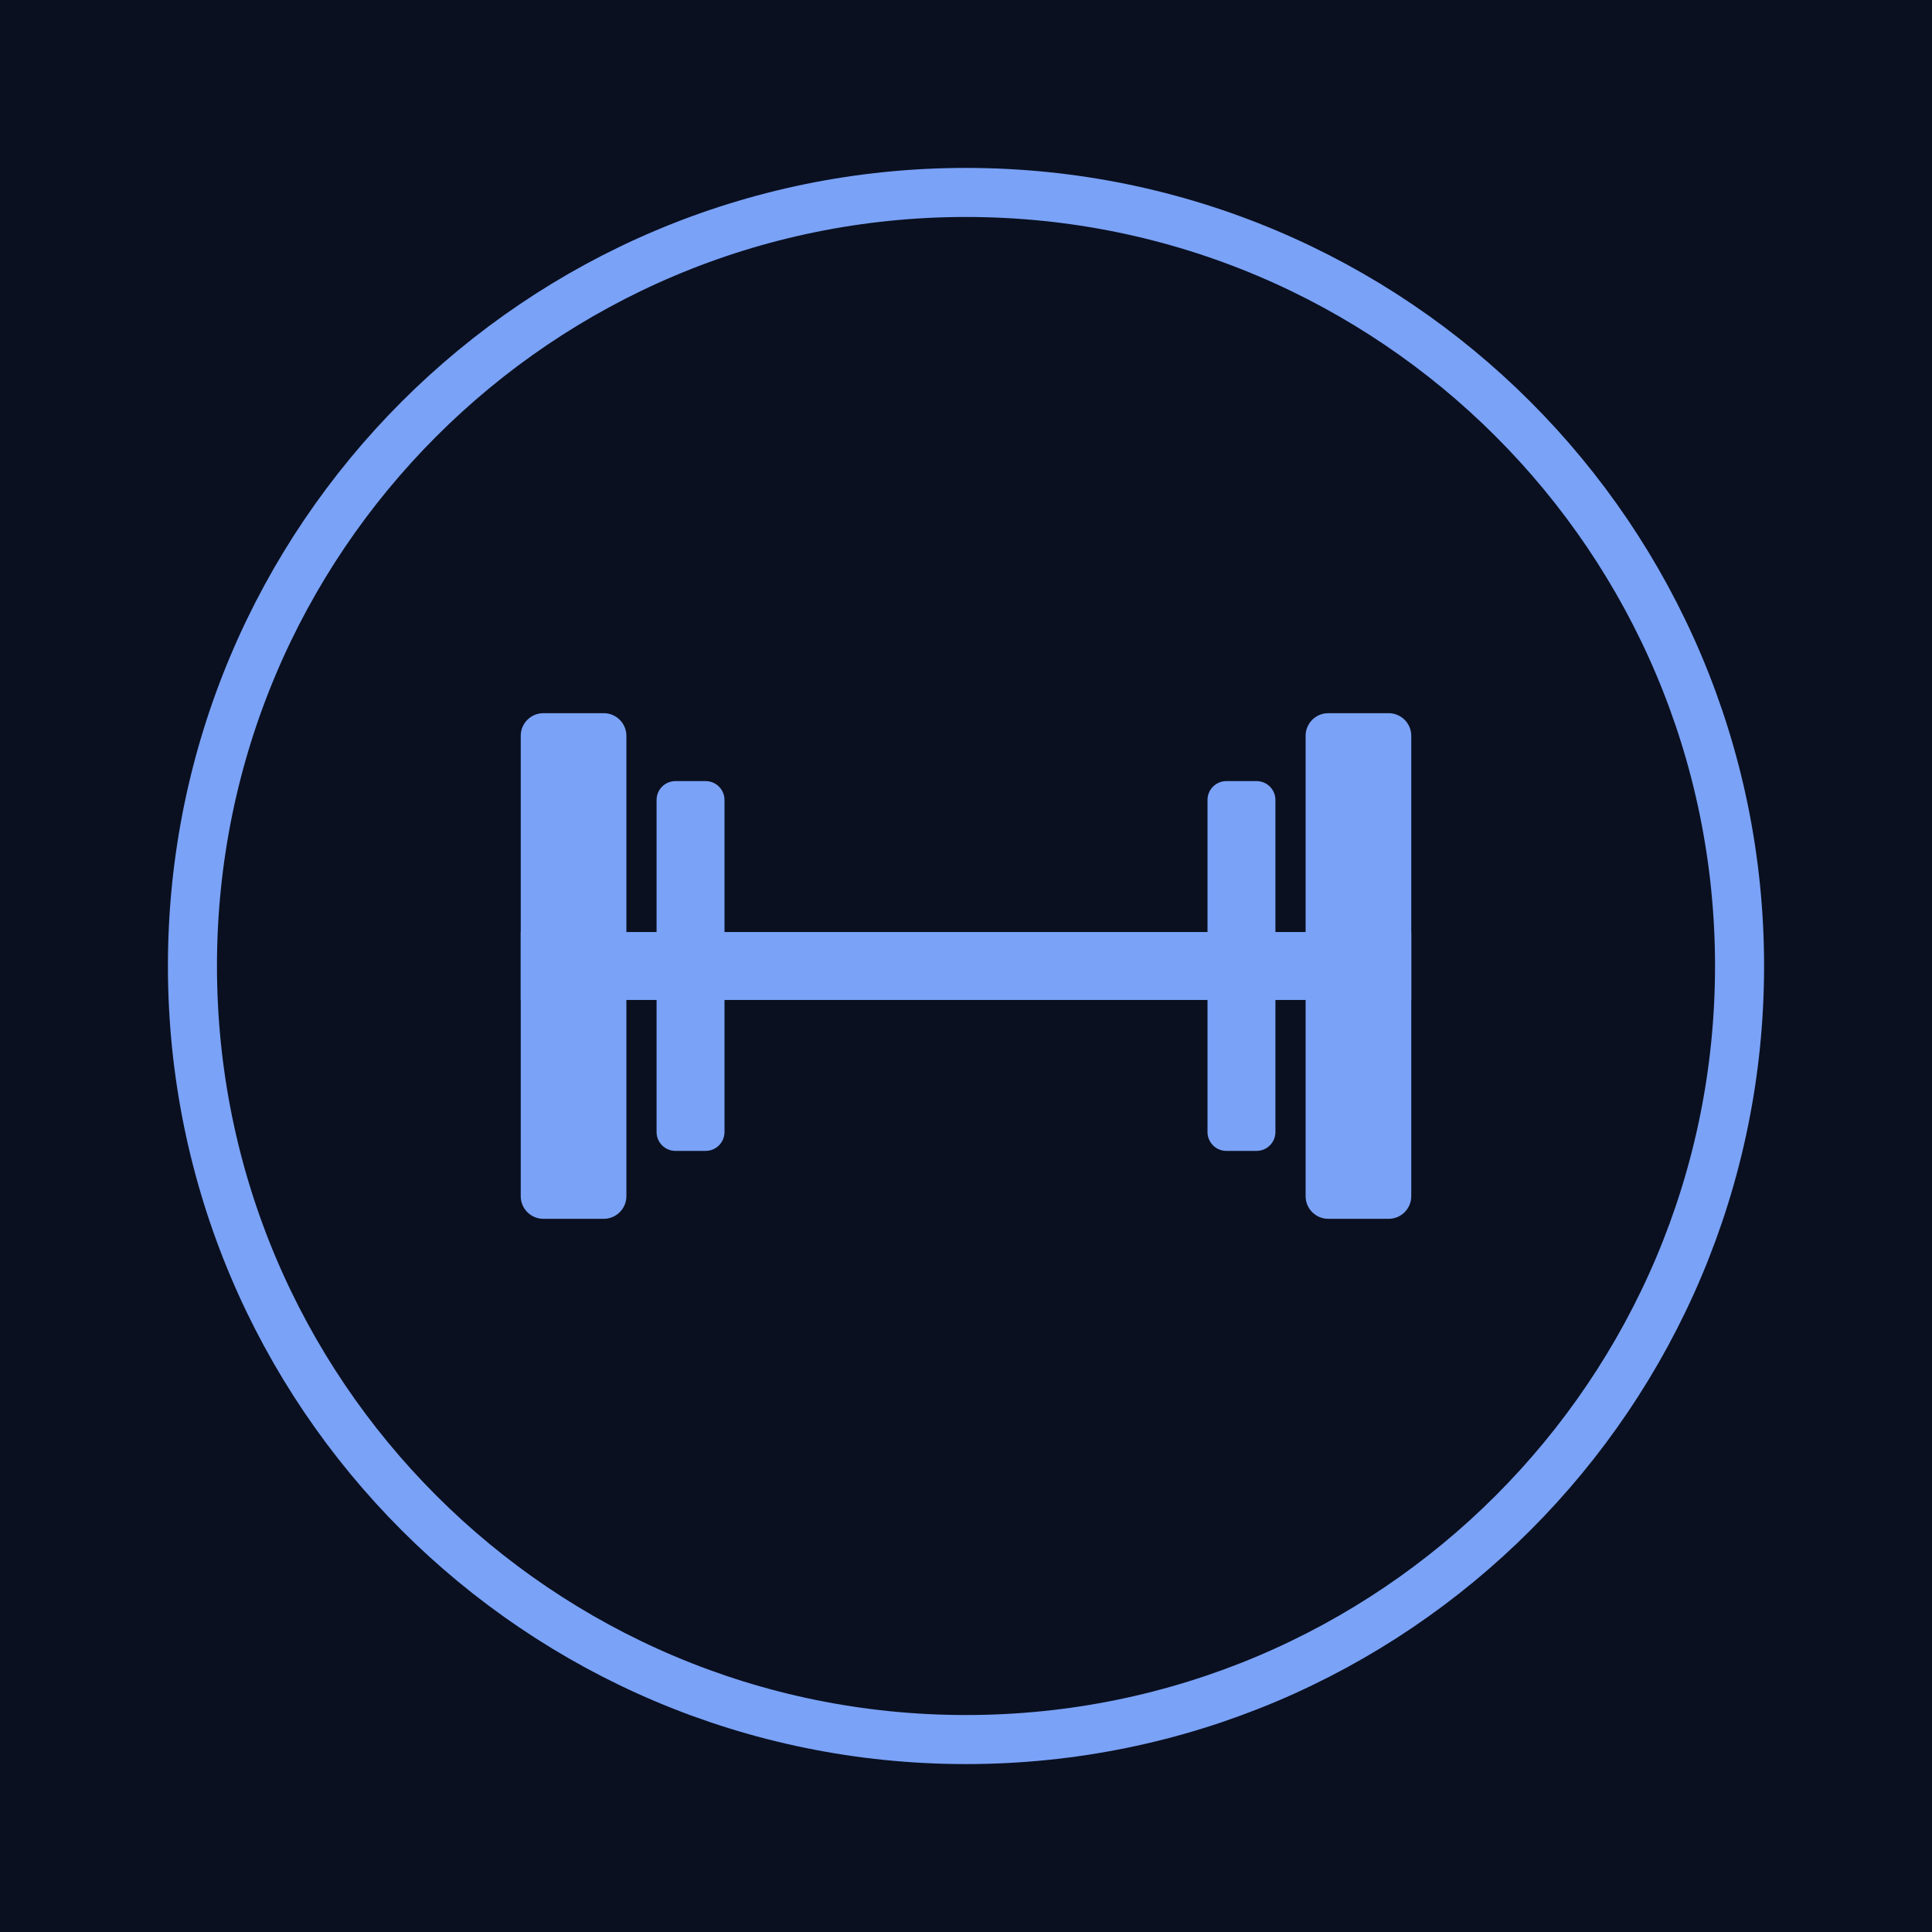
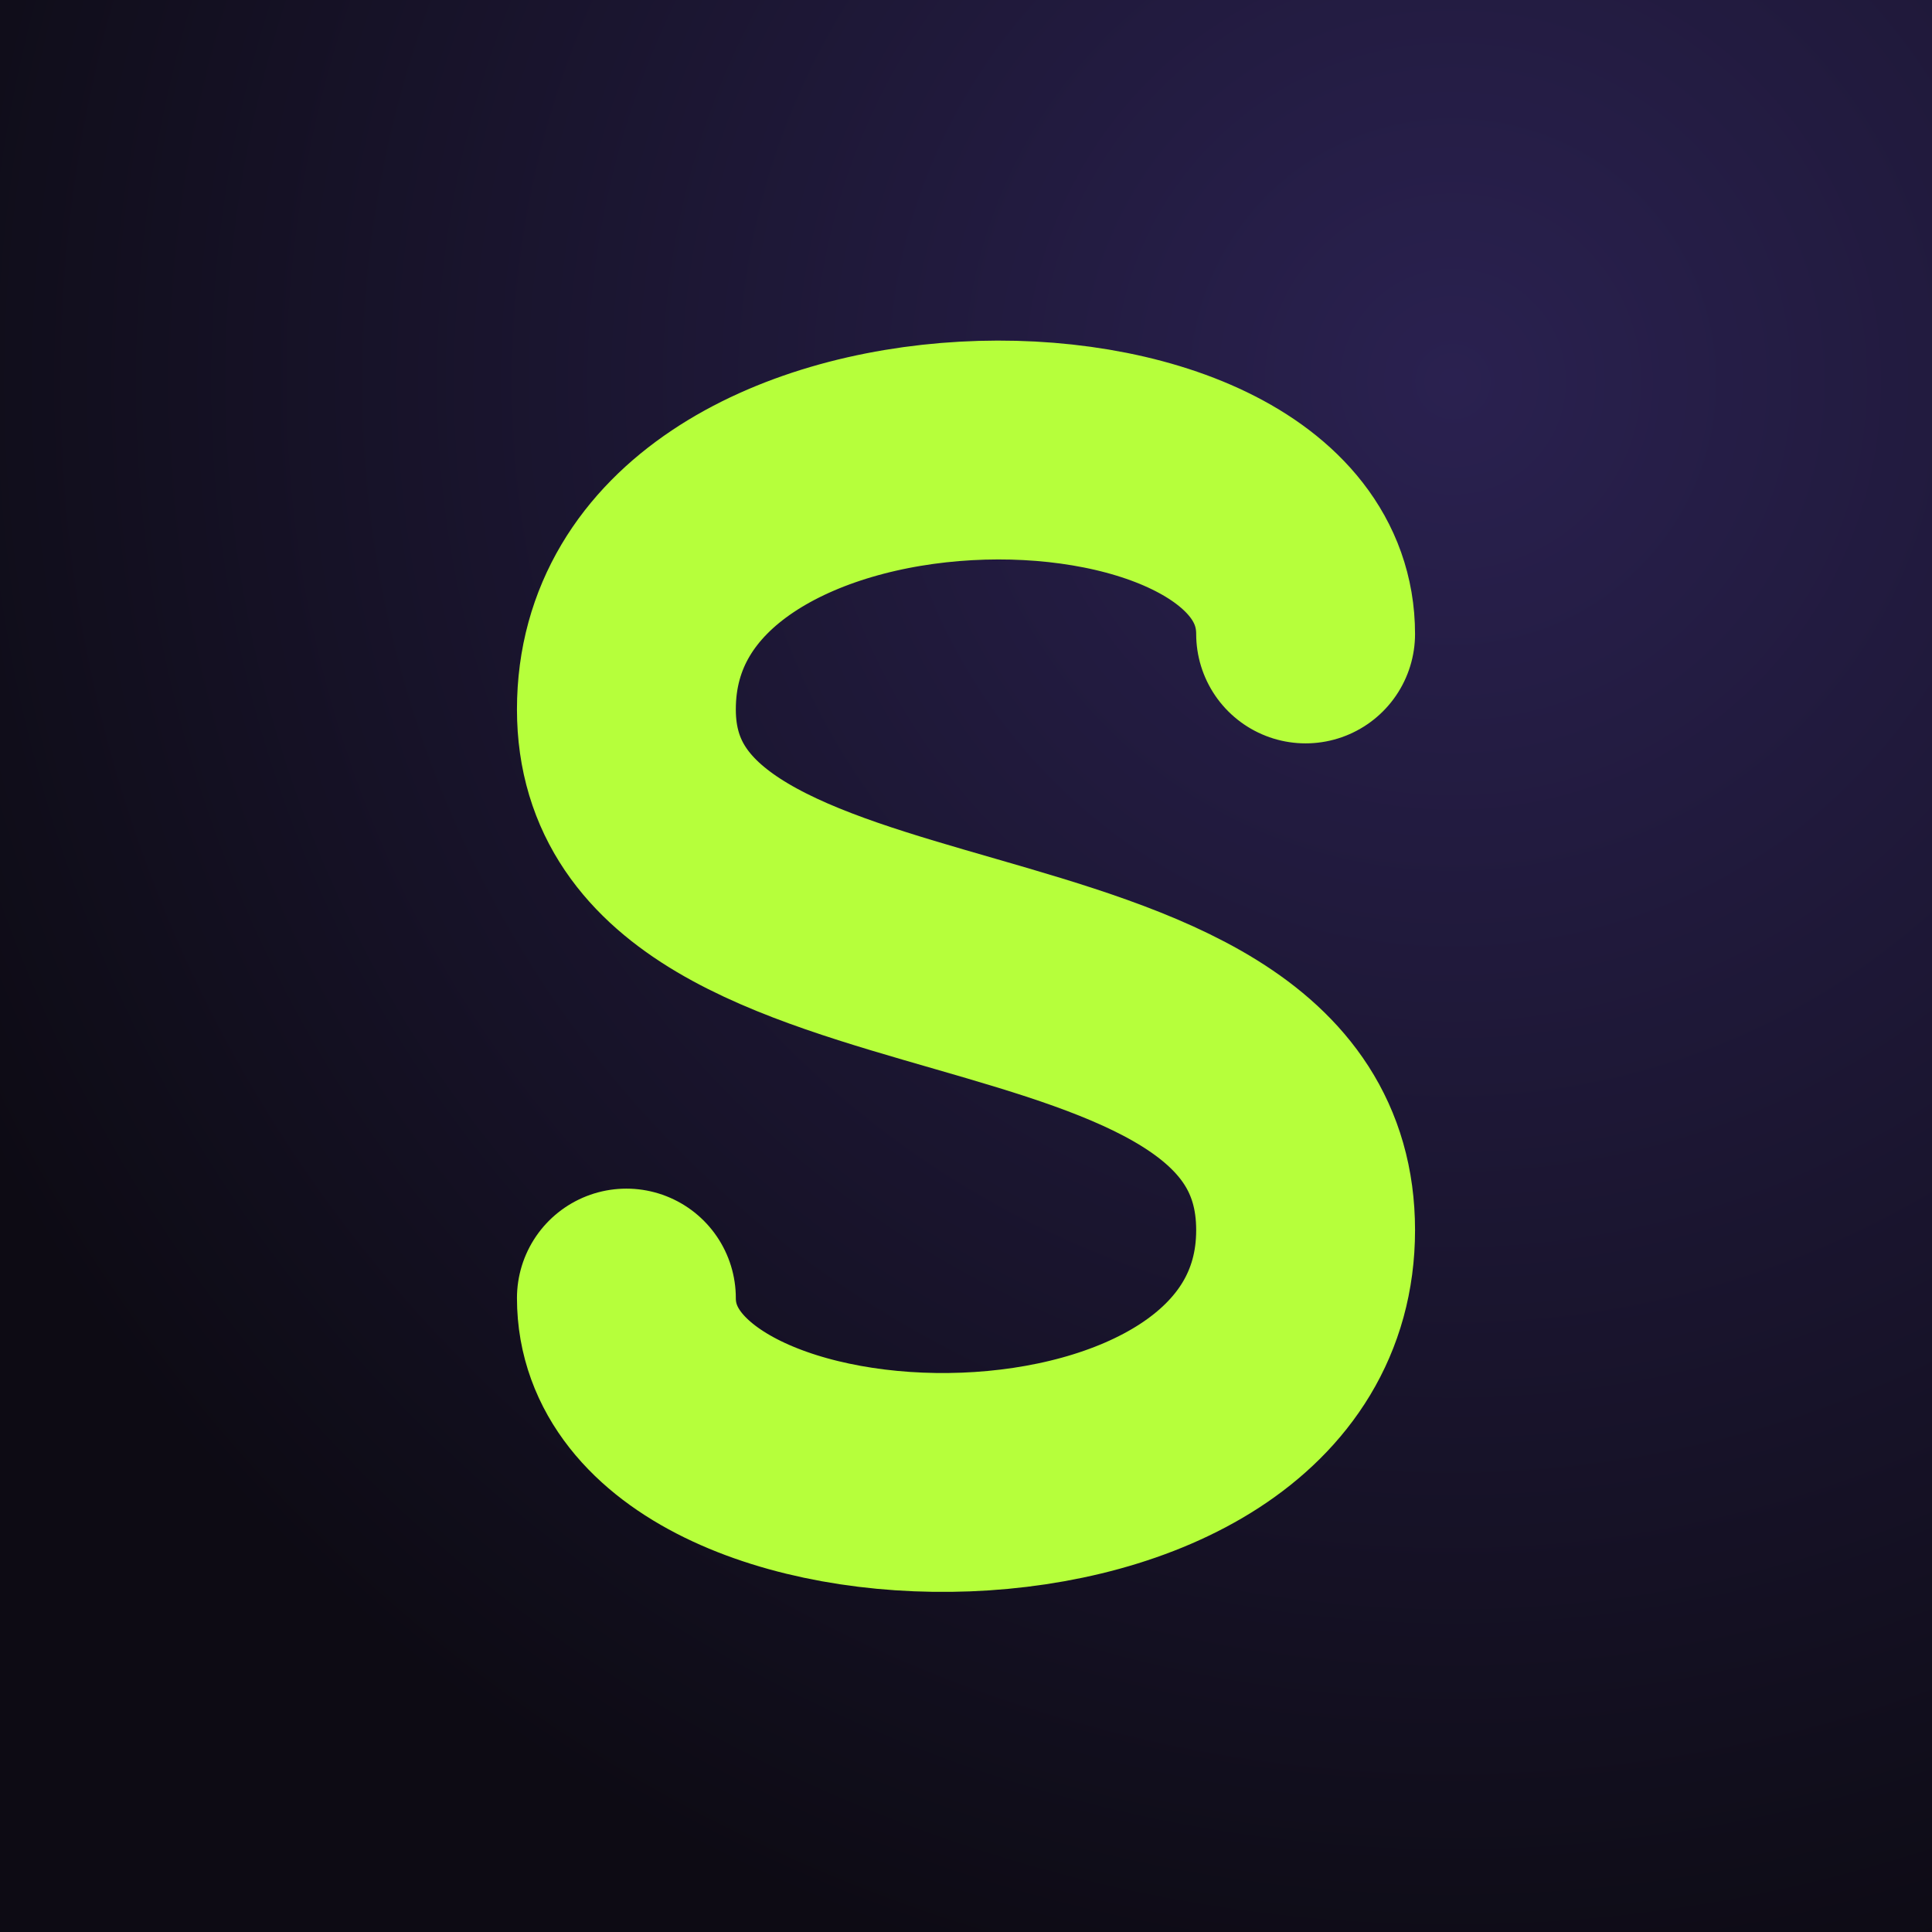
- <svg xmlns="http://www.w3.org/2000/svg" viewBox="0 0 512 512">
-   <rect width="512" height="512" fill="#0a1020" />
-   <circle cx="256" cy="256" r="205" fill="none" stroke="#7aa2f7" stroke-width="13" />
-   <rect x="138" y="247" width="236" height="18" fill="#7aa2f7" />
-   <rect x="138" y="189" width="28" height="134" rx="6" fill="#7aa2f7" />
-   <rect x="346" y="189" width="28" height="134" rx="6" fill="#7aa2f7" />
-   <rect x="174" y="207" width="18" height="98" rx="5" fill="#7aa2f7" />
-   <rect x="320" y="207" width="18" height="98" rx="5" fill="#7aa2f7" />
+ <svg xmlns="http://www.w3.org/2000/svg" viewBox="0 0 512 512" width="512" height="512">
+   <defs>
+     <radialGradient id="g" cx="75%" cy="20%" r="85%">
+       <stop offset="0" stop-color="#2a2150" />
+       <stop offset="1" stop-color="#0d0b14" />
+     </radialGradient>
+   </defs>
+   <rect width="512" height="512" fill="url(#g)" />
+   <path d="M346 168 C346 100 166 100 166 188 C166 272 346 238 346 326 C346 414 166 410 166 344" fill="none" stroke="#b6ff3b" stroke-width="58" stroke-linecap="round" />
</svg>
